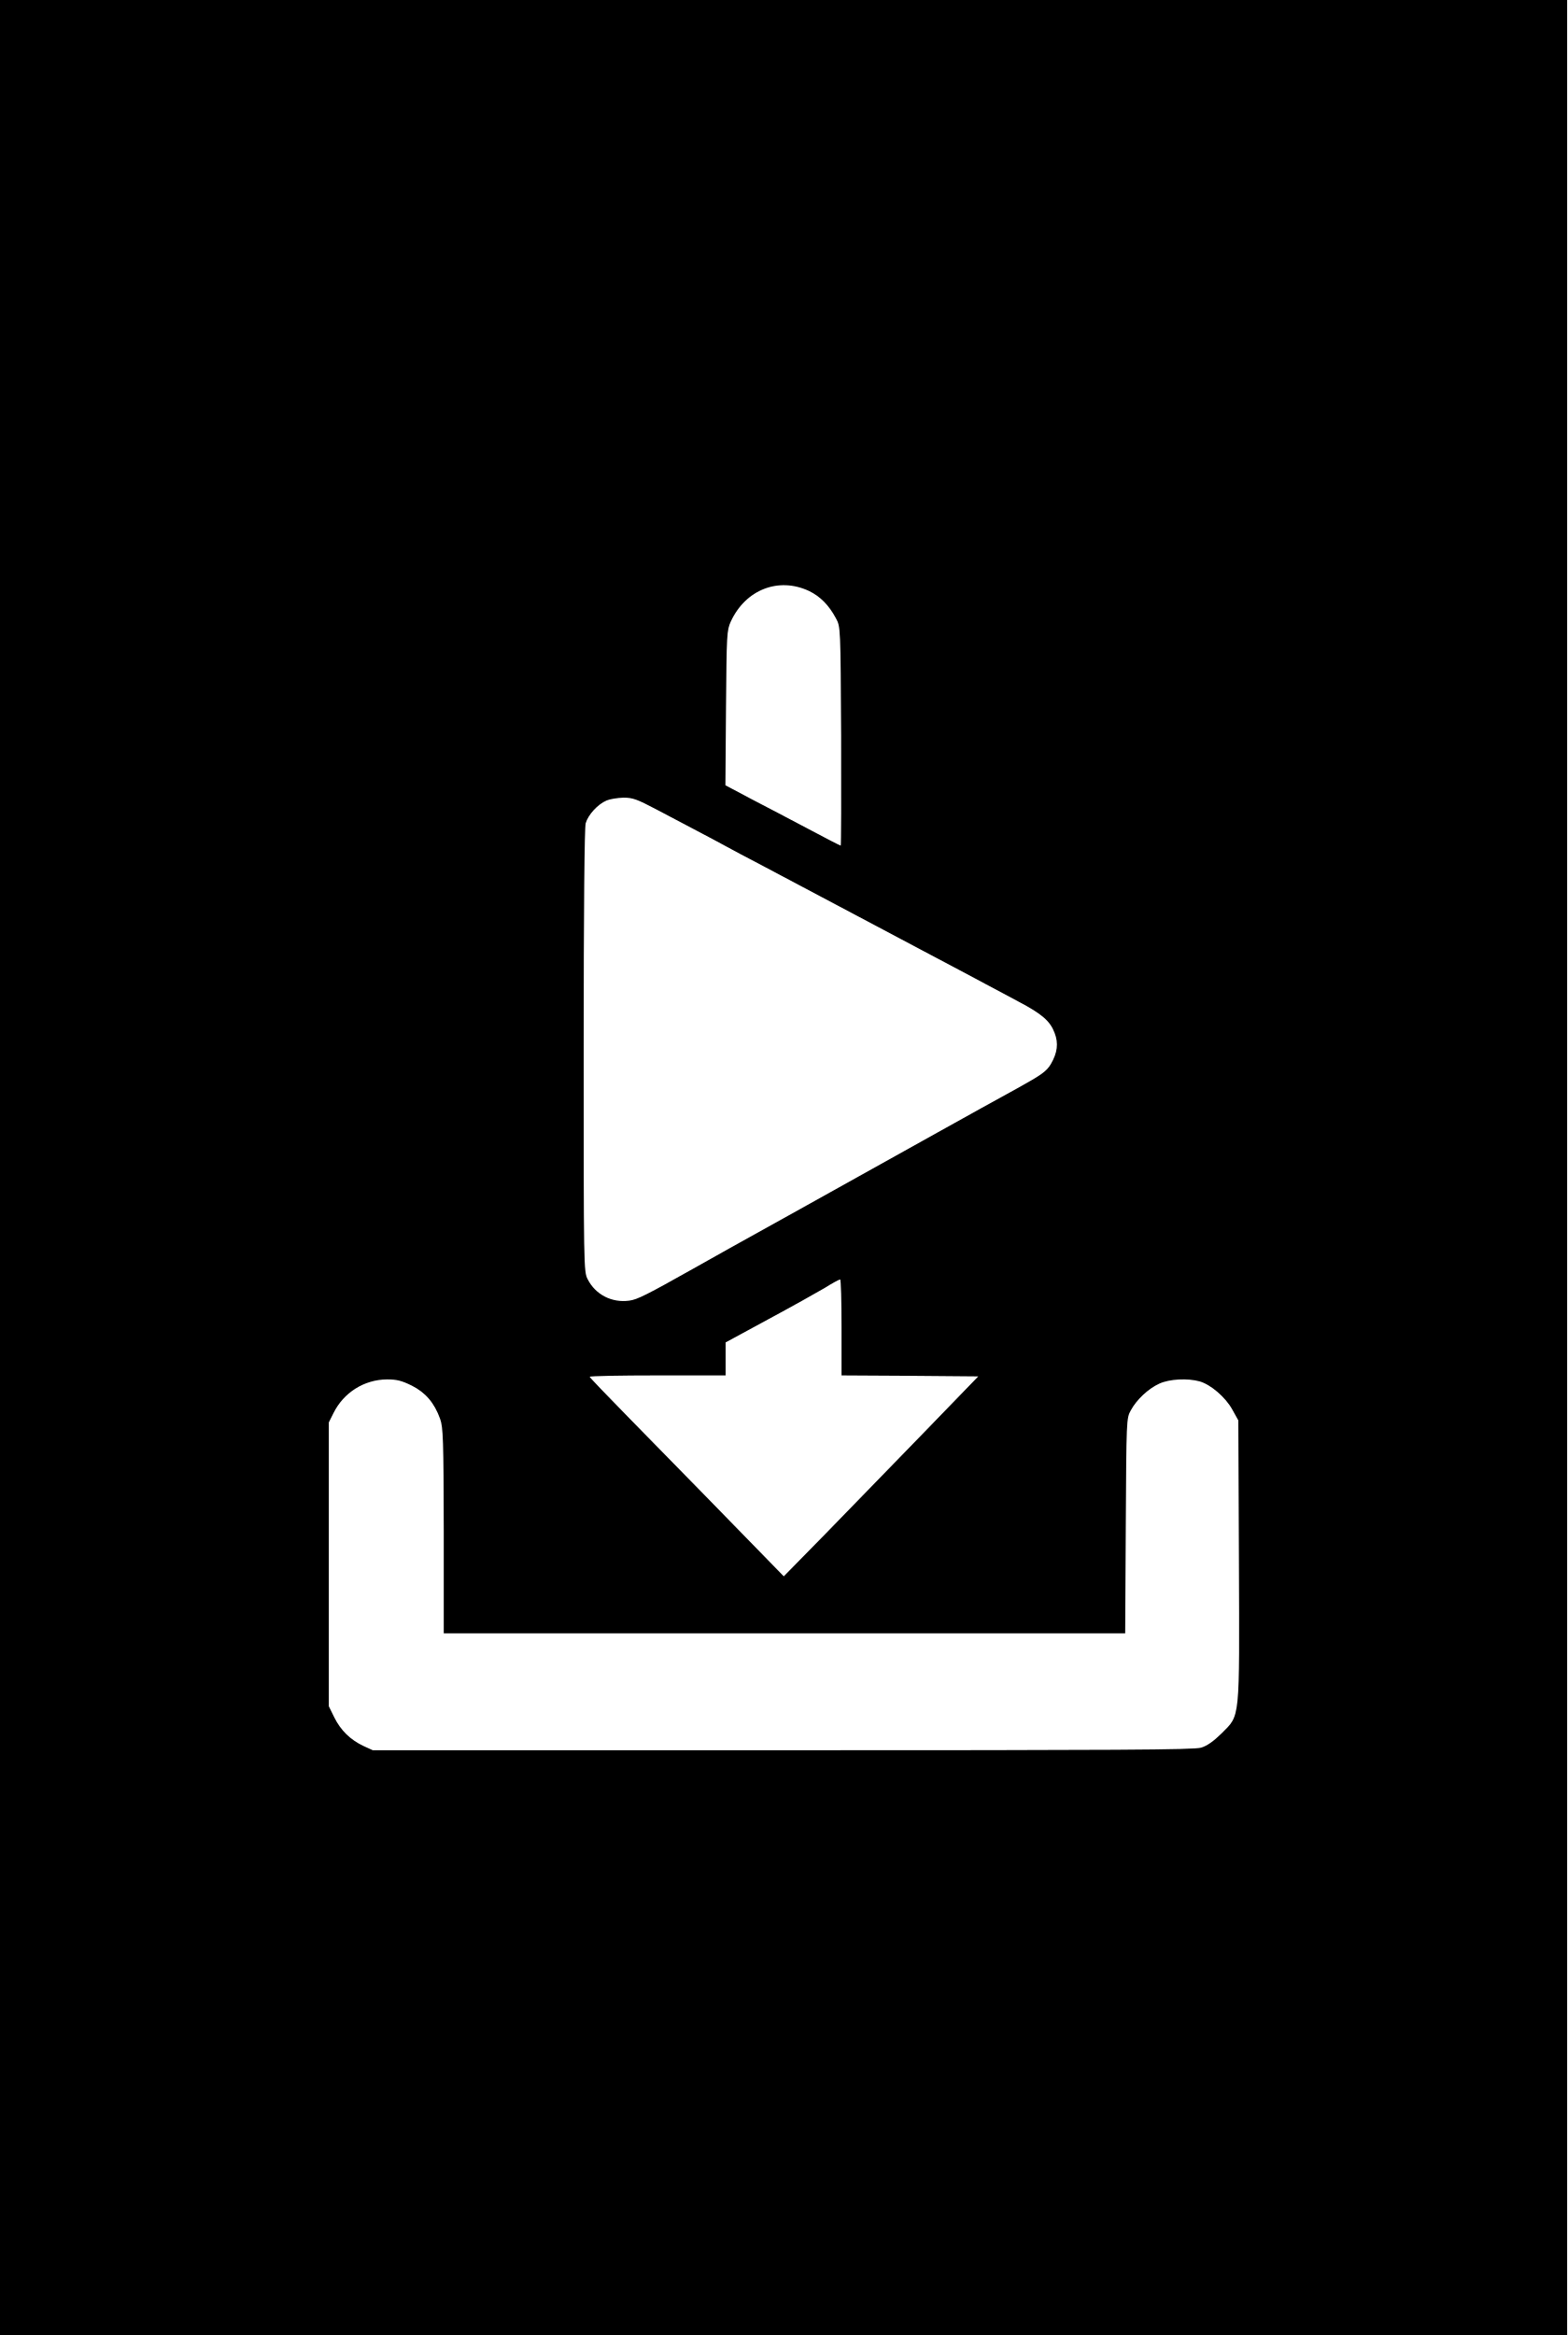
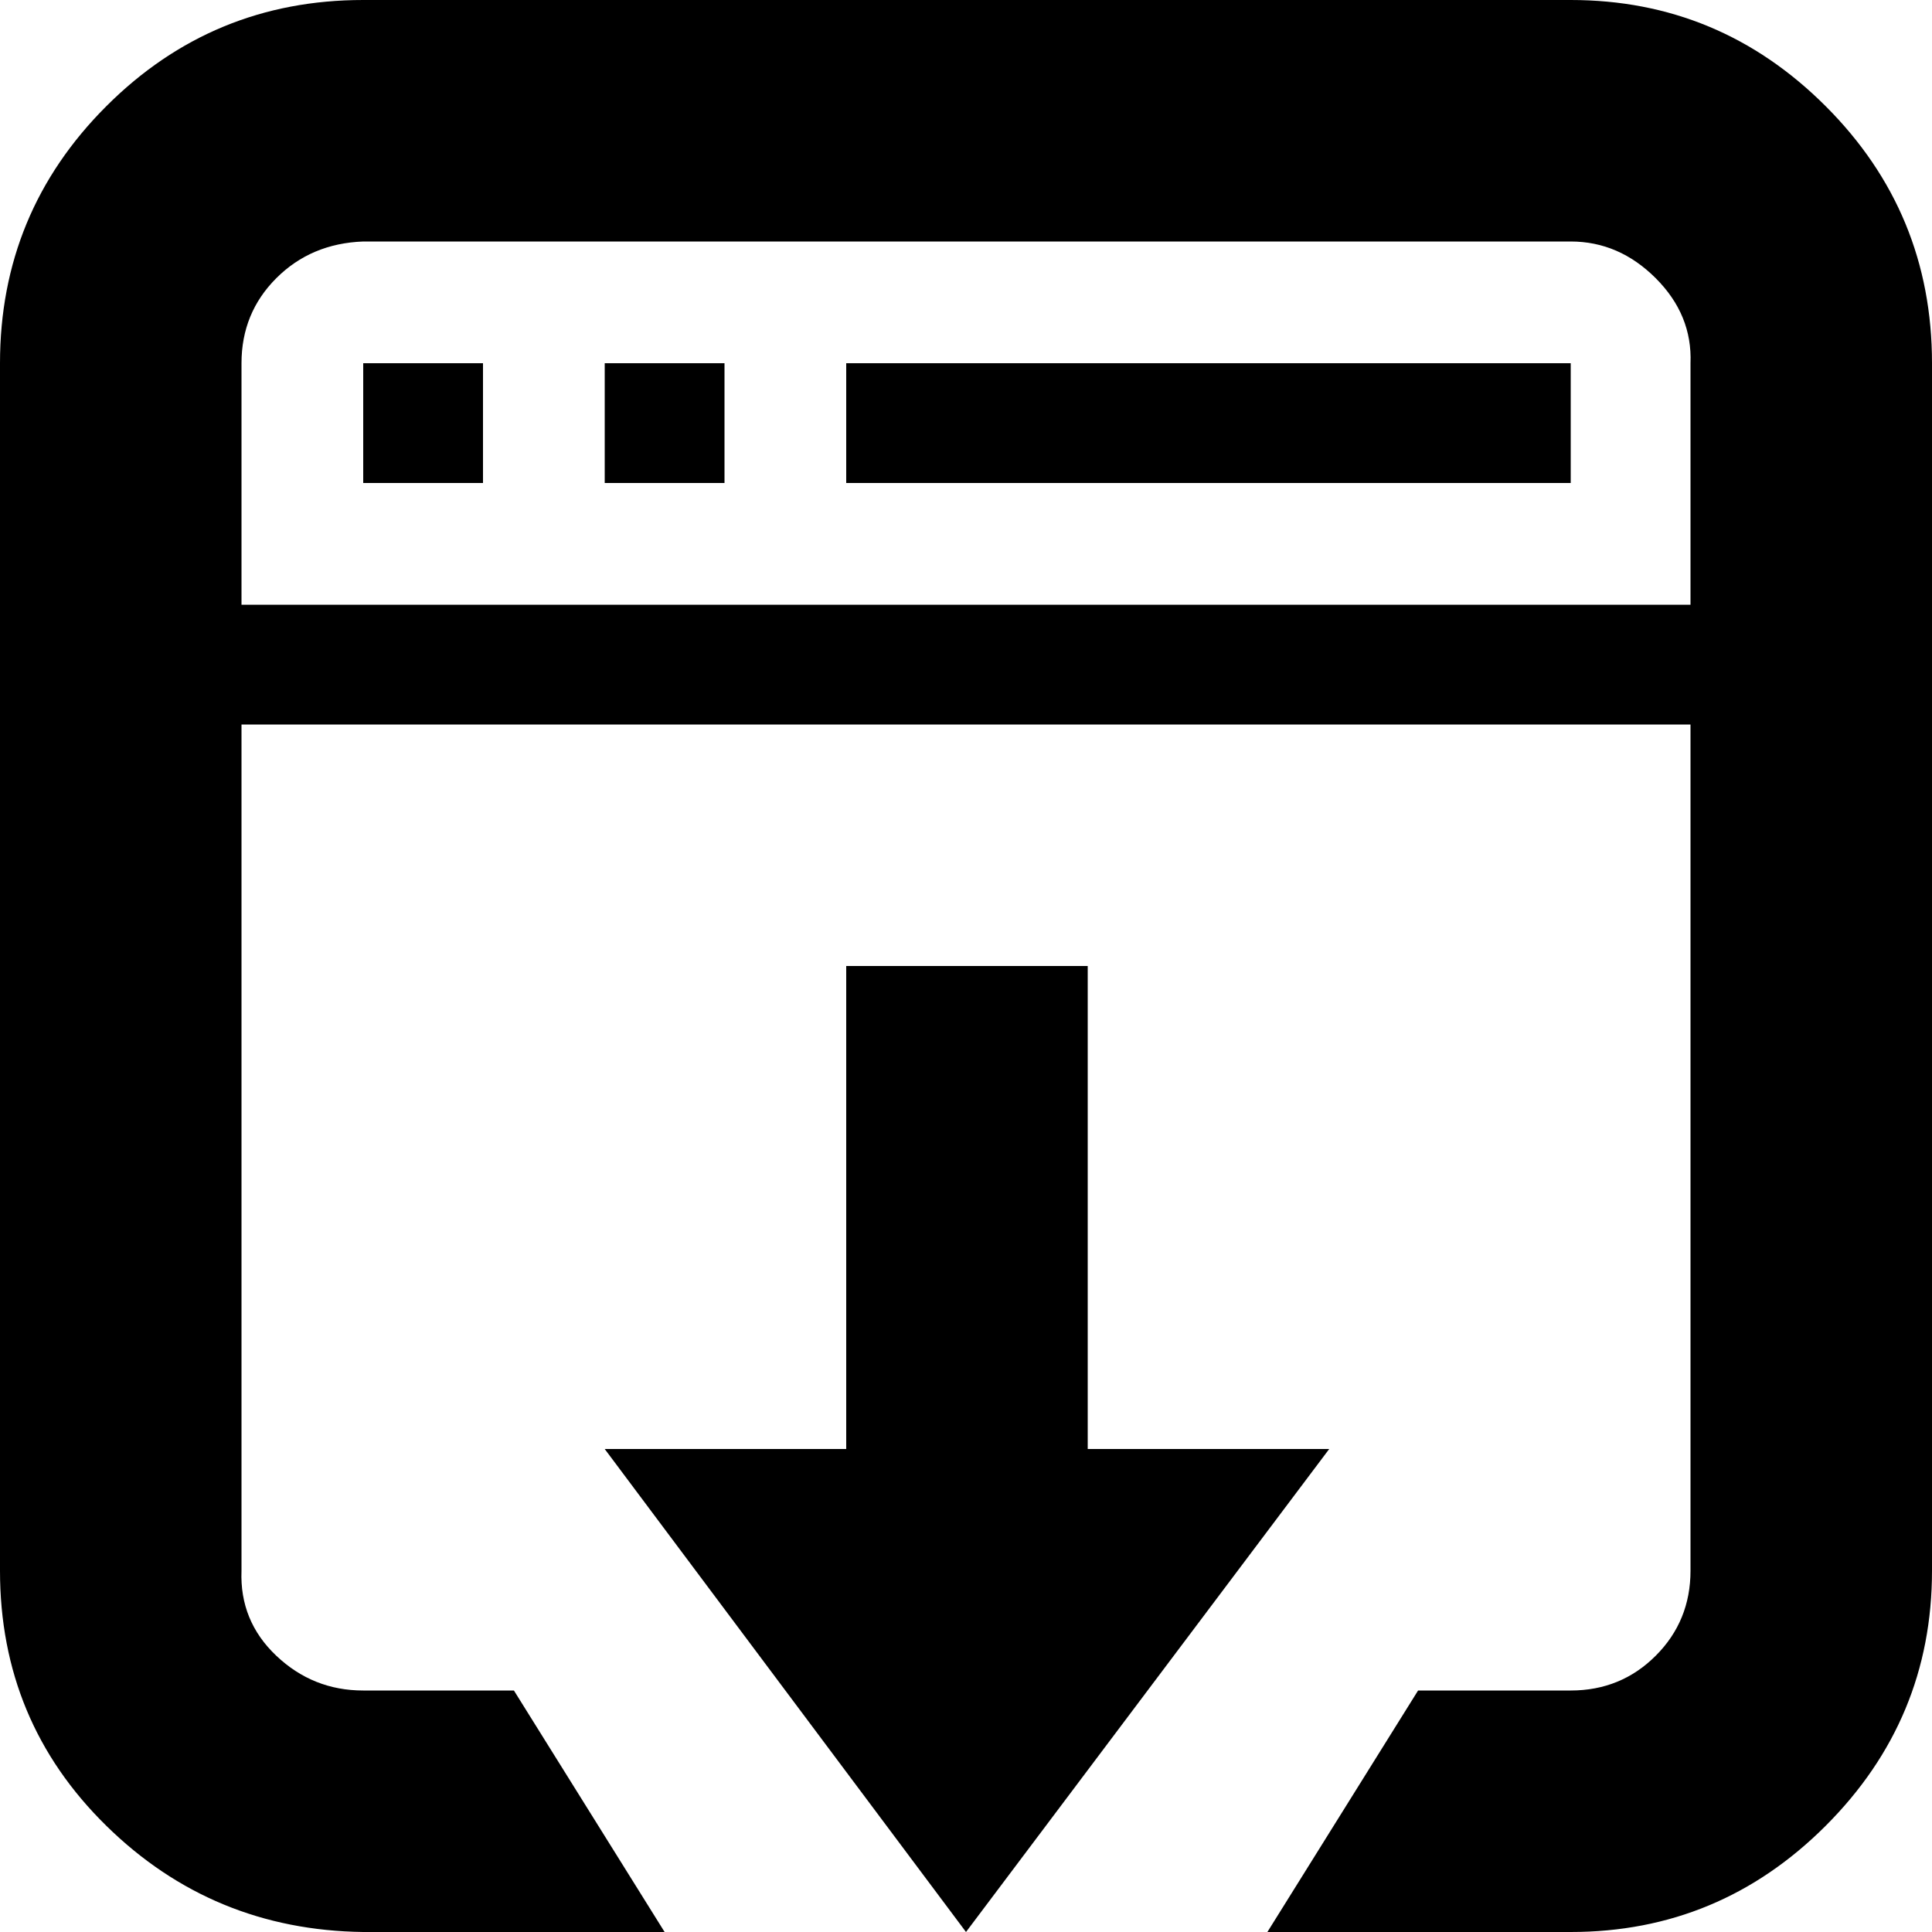
- <svg xmlns="http://www.w3.org/2000/svg" version="1.0" width="784pt" height="1168pt" viewBox="0 0 784 1168" preserveAspectRatio="xMidYMid meet">
-   <g transform="translate(0,1168) scale(0.1,-0.1)" fill="#000000" stroke="none">
-     <path d="M0 5840 l0 -5840 3920 0 3920 0 0 5840 0 5840 -3920 0 -3920 0 0 -5840z m4047 2884 c56 -27 100 -71 135 -137 23 -42 23 -43 26 -589 1 -302 0 -548 -2 -548 -3 0 -77 38 -163 84 -87 46 -216 114 -286 150 l-128 68 3 386 c3 371 4 389 24 433 74 160 239 224 391 153z m-763 -1093 c61 -32 152 -80 201 -106 50 -26 117 -62 150 -80 33 -18 98 -53 145 -77 274 -145 472 -250 600 -318 80 -42 190 -101 245 -130 55 -29 132 -70 170 -90 39 -21 99 -53 135 -72 36 -19 110 -59 165 -88 118 -62 159 -98 181 -157 20 -52 14 -99 -19 -156 -22 -36 -45 -53 -168 -121 -79 -43 -259 -143 -399 -221 -140 -78 -455 -254 -700 -390 -245 -136 -479 -266 -520 -290 -233 -131 -282 -156 -322 -161 -87 -12 -169 30 -208 107 -20 37 -20 66 -20 1141 0 726 4 1116 10 1140 12 42 60 95 105 114 16 7 54 13 84 14 47 0 68 -8 165 -59z m926 -2591 l0 -240 342 -2 342 -3 -276 -285 c-152 -157 -371 -382 -486 -500 l-211 -215 -78 80 c-125 129 -482 494 -695 711 -109 111 -198 204 -198 207 0 4 153 7 340 7 l340 0 0 83 0 82 212 115 c117 63 244 134 283 157 38 24 73 43 78 43 4 0 7 -108 7 -240z m-2150 -291 c69 -35 113 -86 142 -167 15 -42 17 -102 18 -559 l0 -513 1705 0 1704 0 3 538 c3 529 3 538 25 577 29 54 88 109 143 134 50 23 141 28 202 11 55 -16 129 -79 163 -141 l30 -54 3 -699 c3 -814 7 -772 -87 -867 -40 -39 -72 -62 -102 -71 -36 -11 -415 -13 -2094 -13 l-2050 0 -46 21 c-66 31 -114 78 -146 142 l-28 57 0 710 0 710 23 46 c51 103 153 168 268 169 49 0 73 -6 124 -31z" />
-   </g>
+ <svg xmlns="http://www.w3.org/2000/svg" fill="#000000" width="800px" height="800px" viewBox="0 0 32 32" version="1.1">
+   <path d="M0 26.016q0 2.496 1.76 4.224t4.256 1.76h4.992l-2.496-4h-2.496q-0.832 0-1.44-0.576t-0.576-1.408v-14.016h24v14.016q0 0.832-0.576 1.408t-1.408 0.576h-2.528l-2.496 4h5.024q2.464 0 4.224-1.76t1.76-4.224v-20q0-2.496-1.76-4.256t-4.224-1.76h-20q-2.496 0-4.256 1.76t-1.76 4.256v20zM4 10.016v-4q0-0.832 0.576-1.408t1.44-0.608h20q0.8 0 1.408 0.608t0.576 1.408v4h-24zM6.016 8h1.984v-1.984h-1.984v1.984zM10.016 24l5.984 8 6.016-8h-4v-8h-4v8h-4zM10.016 8h1.984v-1.984h-1.984v1.984zM14.016 8h12v-1.984h-12v1.984z" />
</svg>
